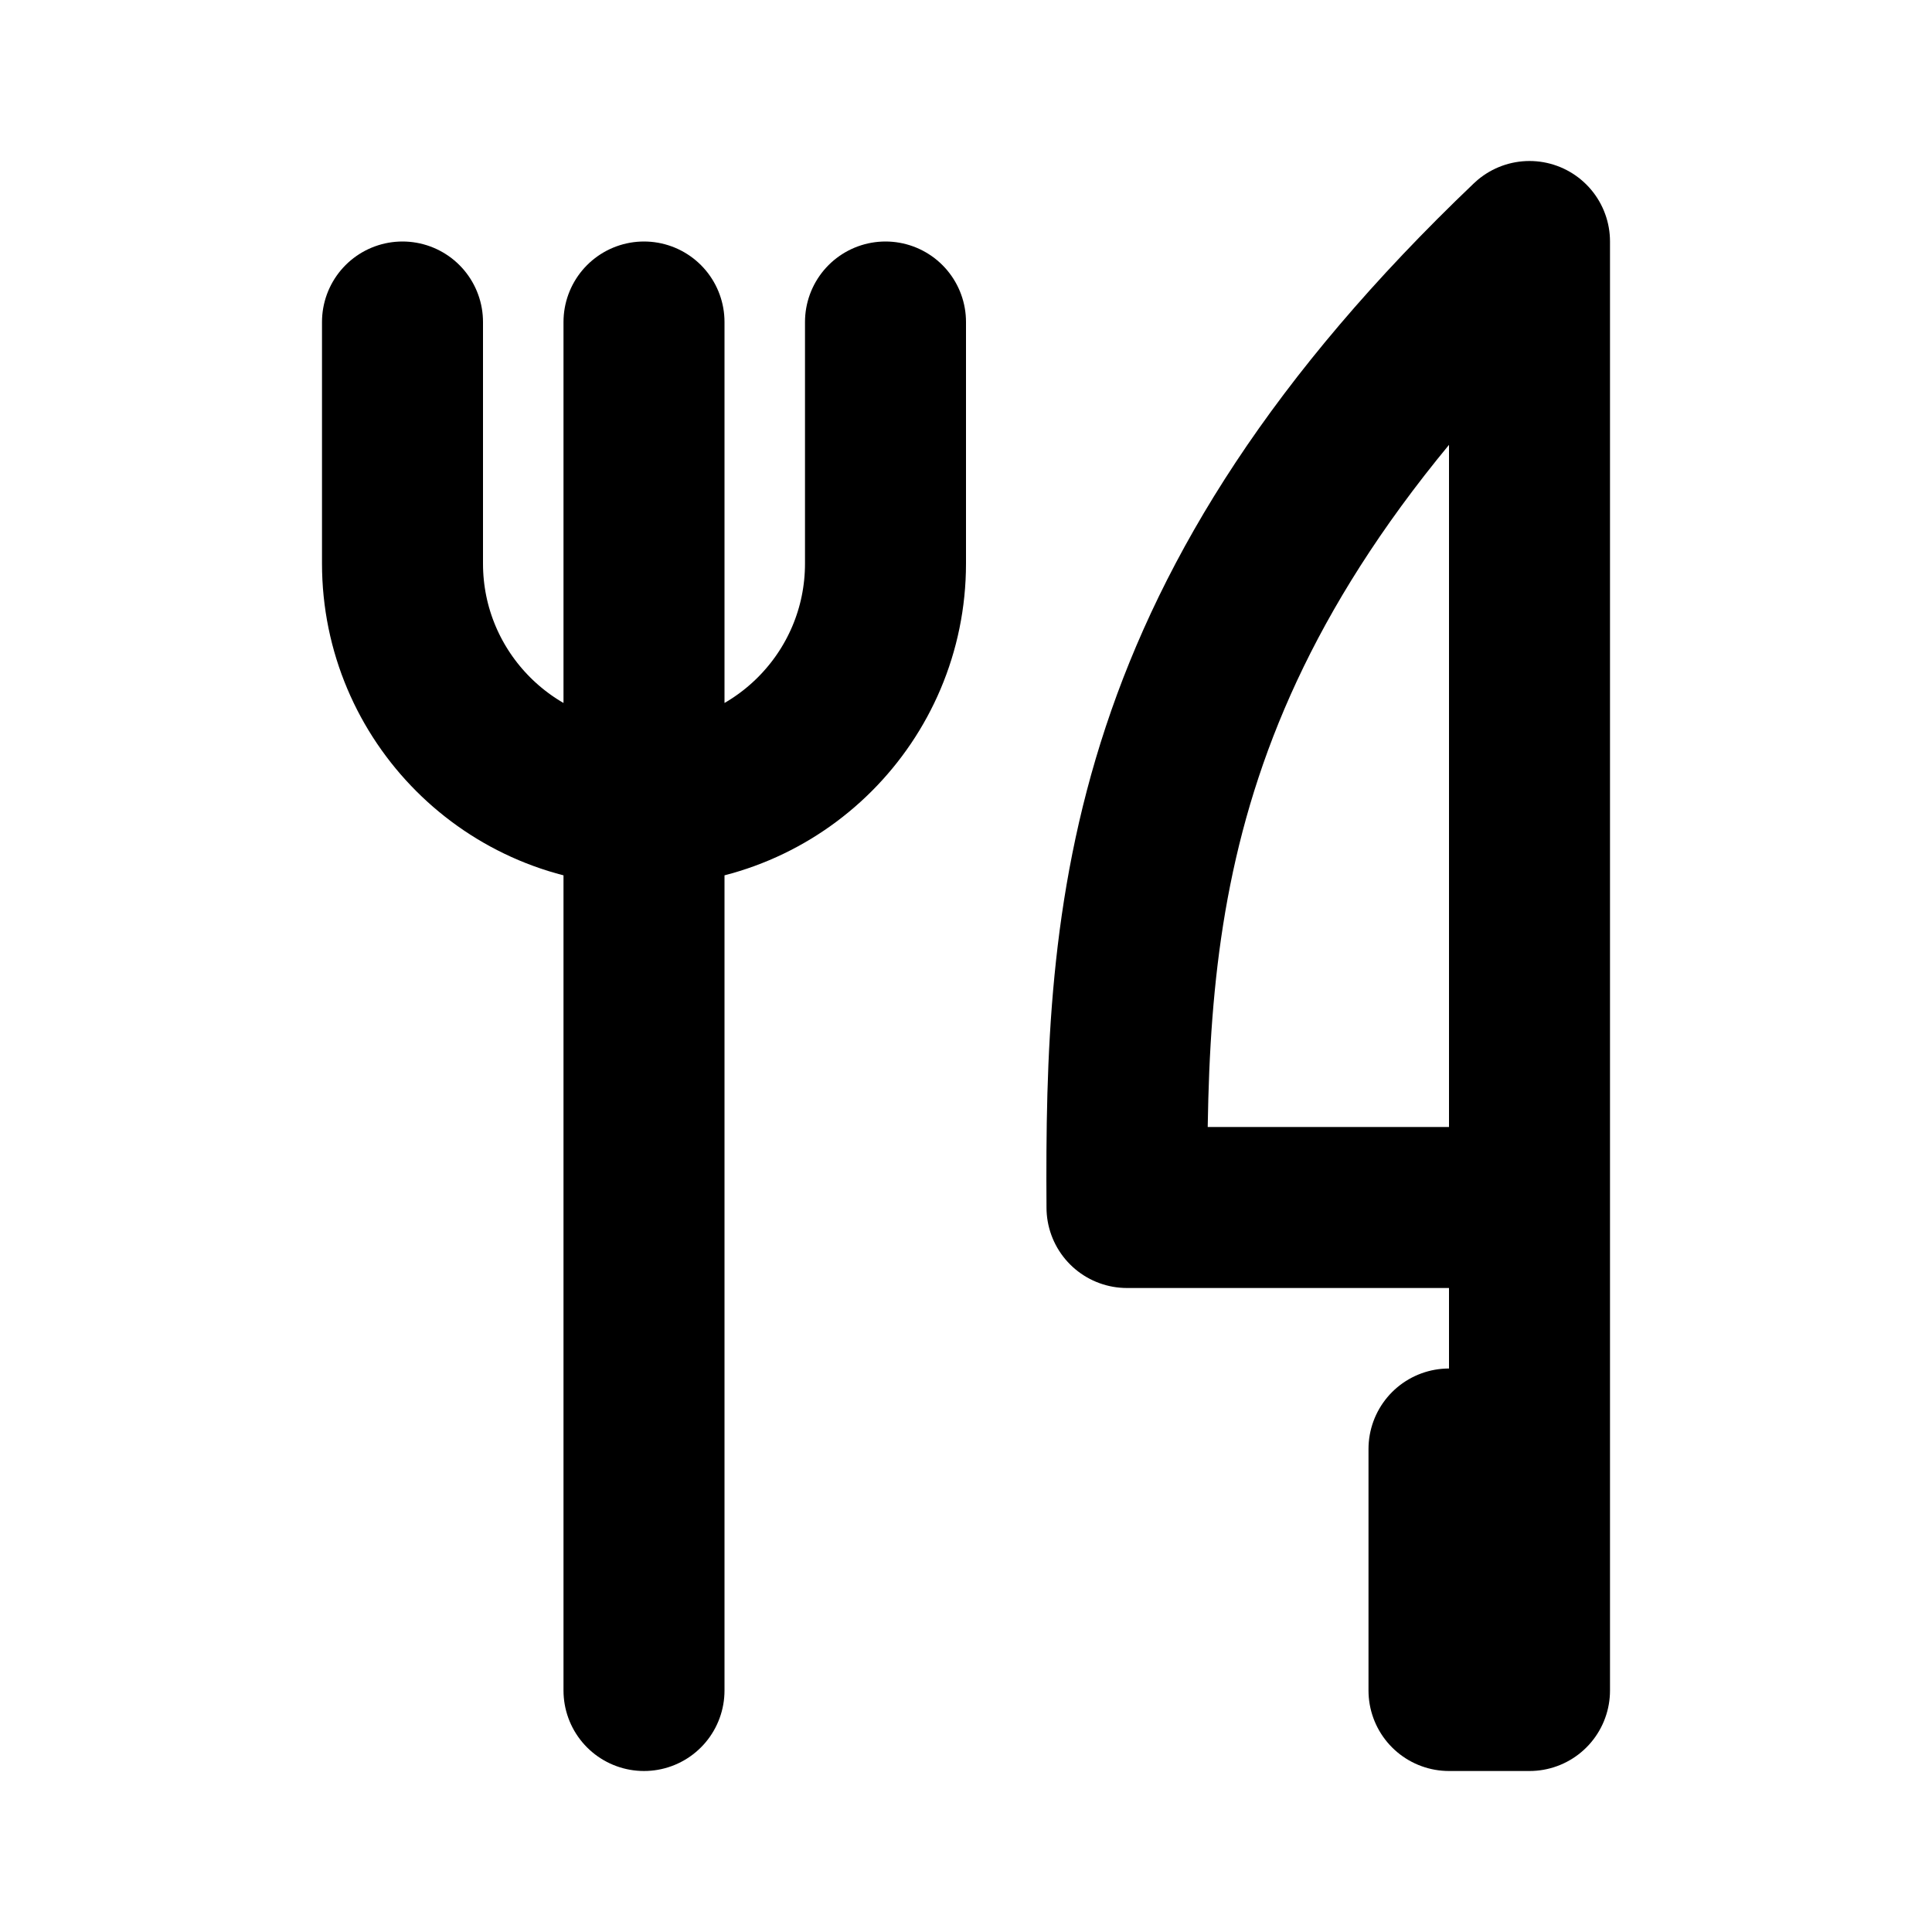
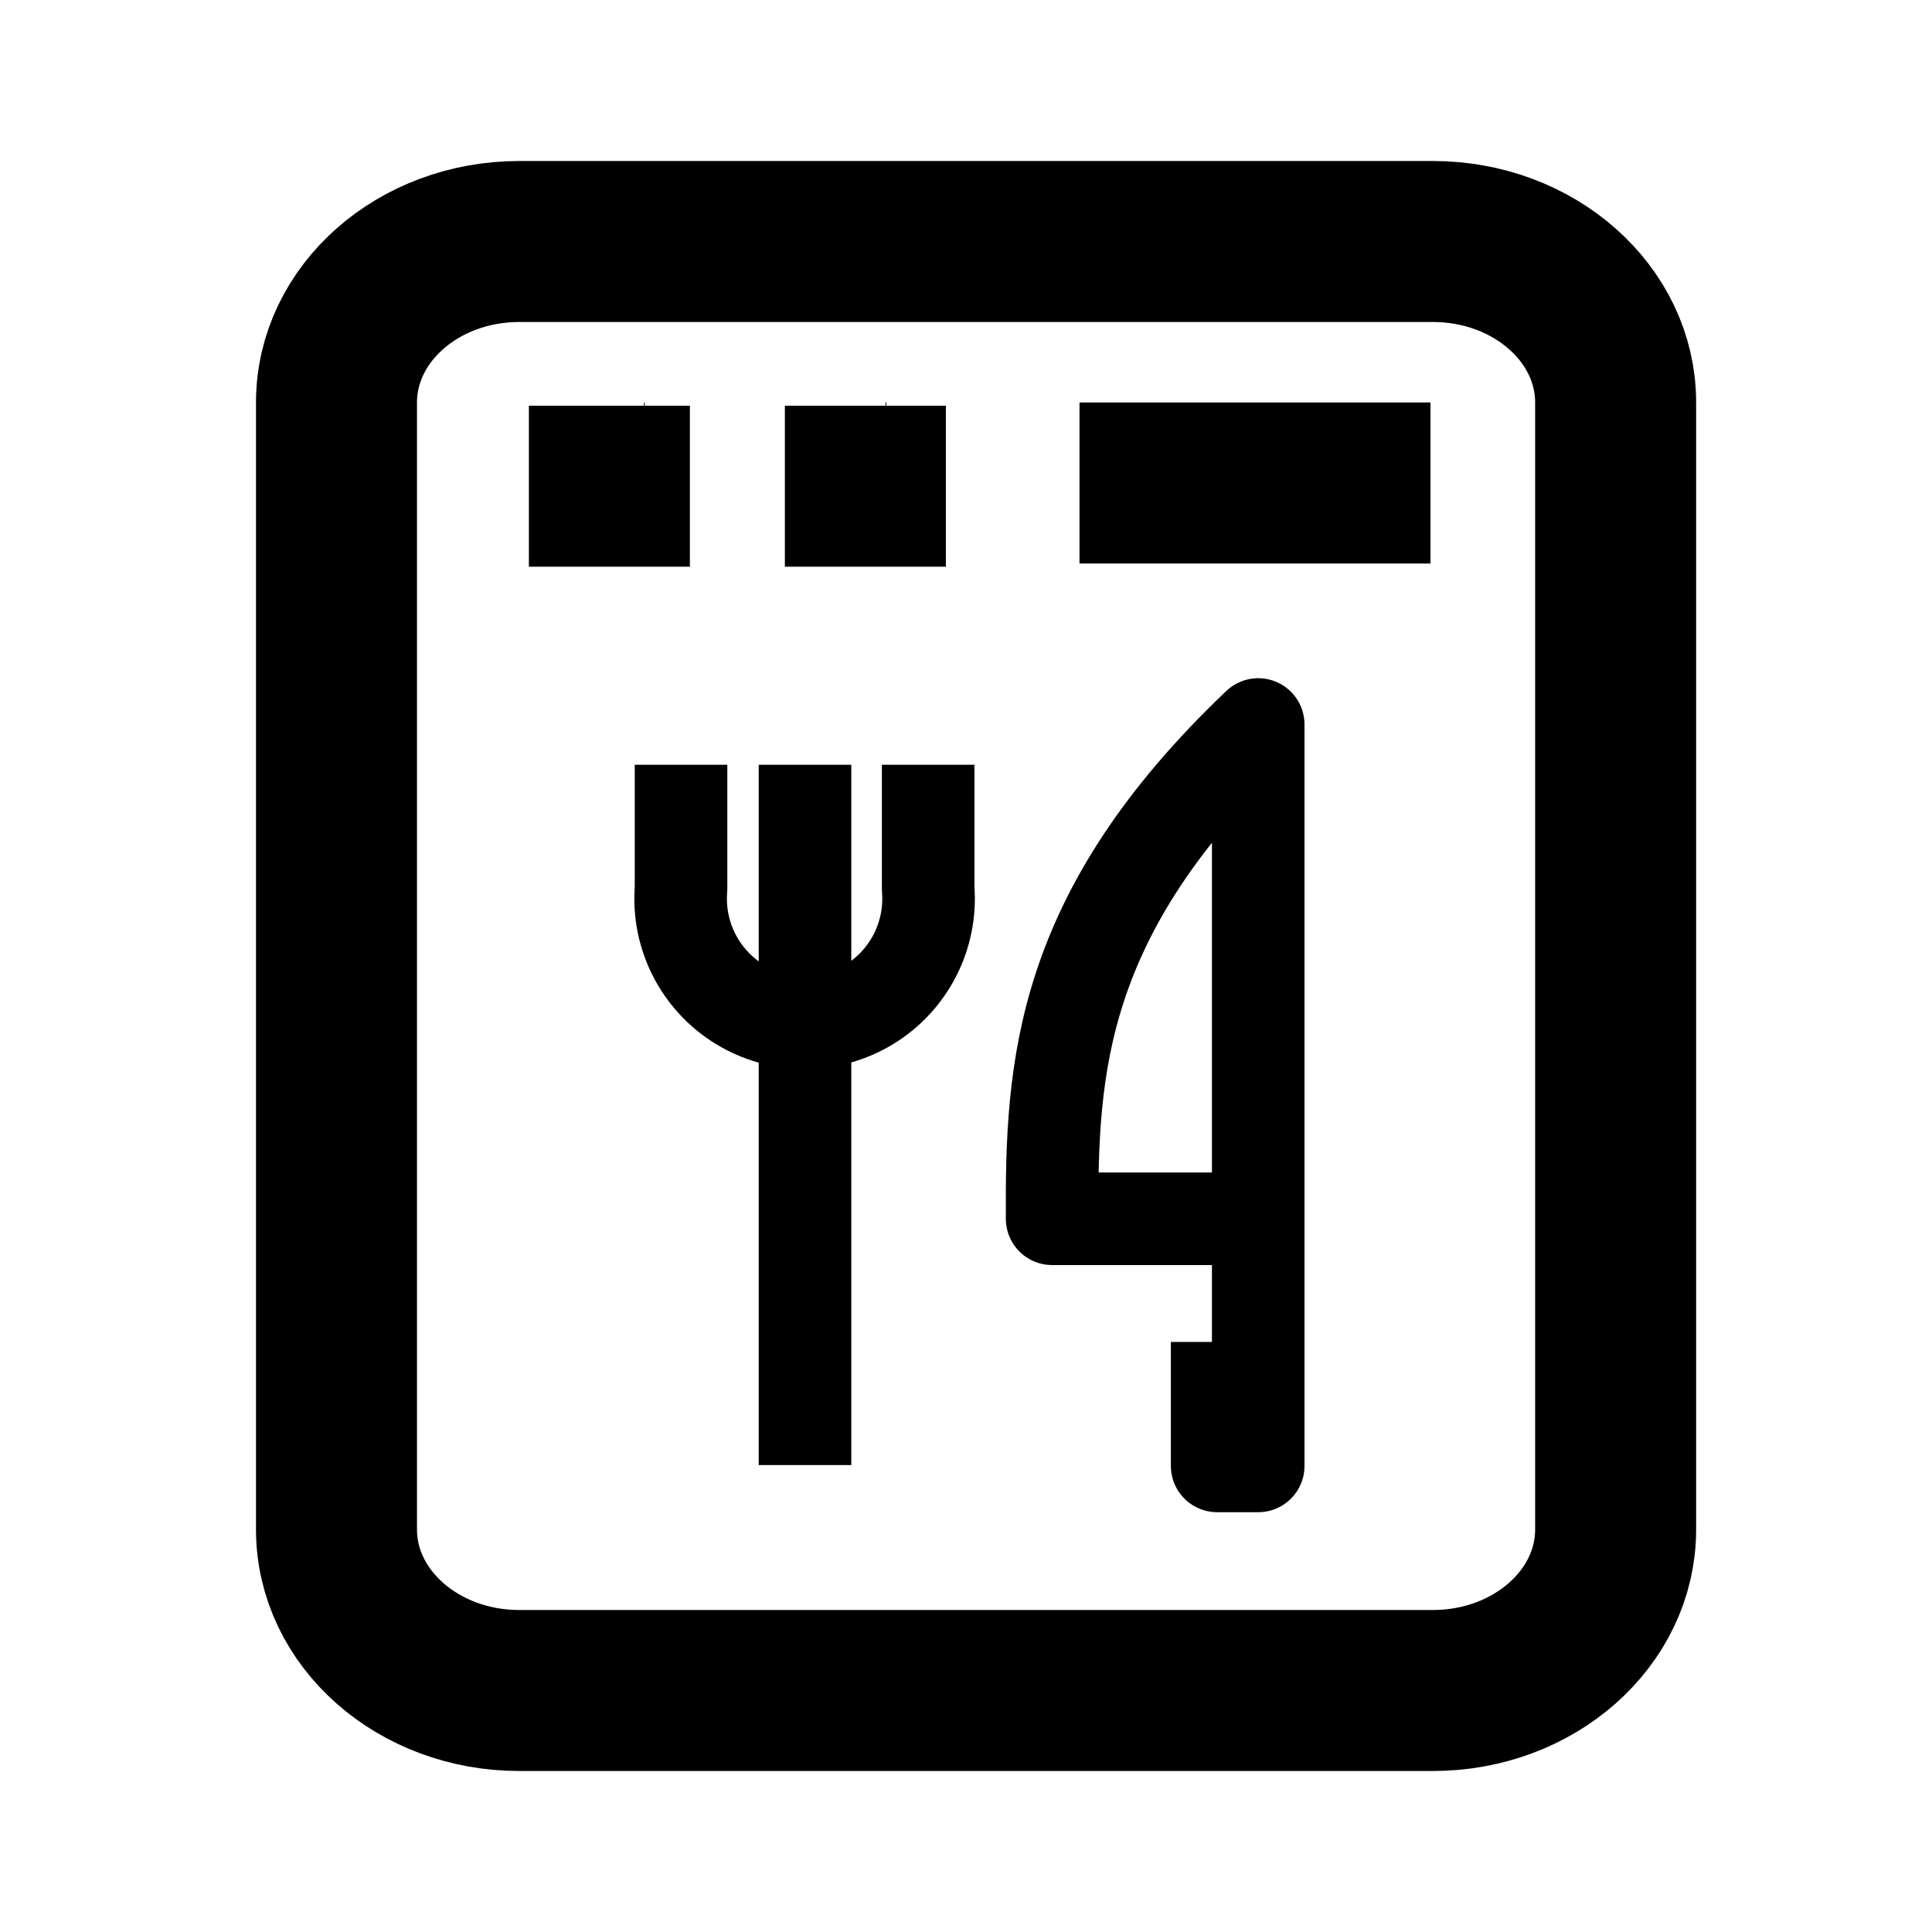
- <svg xmlns="http://www.w3.org/2000/svg" width="24" height="24" viewBox="0 0 24 24" fill="none" stroke="currentColor" stroke-width="2" stroke-linecap="round" stroke-linejoin="round" class="icon icon-tabler icons-tabler-outline icon-tabler-tools-kitchen-2">
-   <path stroke="none" d="M0 0h24v24H0z" fill="none" />
-   <path d="M19 3v12h-5c-.023 -3.681 .184 -7.406 5 -12zm0 12v6h-1v-3m-10 -14v17m-3 -17v3a3 3 0 1 0 6 0v-3" />
+ <svg xmlns="http://www.w3.org/2000/svg" width="24" height="24" class="icon icon-tabler icons-tabler-outline icon-tabler-wash-machine" stroke-linejoin="round" stroke-width="2">
+   <g class="layer">
+     <path d="m0,0l24,0l0,24l-24,0l0,-24z" fill="#000000" fill-opacity="0" id="svg_1" stroke="#000000" stroke-opacity="0" transform="matrix(1 0 0 1 0 0)" />
+     <path d="m4.18,3m0,2a2.27,2 0 0 1 2.27,-2l11.35,0a2.27,2 0 0 1 2.27,2l0,14a2.27,2 0 0 1 -2.27,2l-11.35,0a2.27,2 0 0 1 -2.27,-2l0,-14z" fill="#000000" fill-opacity="0" id="svg_2" stroke="#000000" />
+     <path d="m8,6l0.01,0" fill="#000000" fill-opacity="0" id="svg_4" stroke="#000000" transform="matrix(1 0 0 1 0 0)" />
+     <path d="m11,6l0.01,0" fill="#000000" fill-opacity="0" id="svg_5" stroke="#000000" transform="matrix(1 0 0 1 0 0)" />
+     <path d="m13.41,6l4.36,0" fill="#000000" fill-opacity="0" id="svg_6" stroke="#000000" />
+     <path d="m6.57,6.04l2,0" fill="#000000" fill-opacity="0" id="svg_8" stroke="#000000" transform="matrix(1 0 0 1 0 0)" />
+     <path d="m9.75,6.04l2,0" fill="#000000" fill-opacity="0" id="svg_9" stroke="#000000" transform="matrix(1 0 0 1 0 0)" />
+     <path d="m15.63,9l0,6.14l-2.56,0c-0.01,-1.88 0.09,-3.79 2.56,-6.14zm0,6.14l0,3.07l-0.51,0l0,-1.54m-5.12,-7.17l0,8.7m-1.54,-8.7l0,1.54a1.54,1.54 0 1 0 3.07,0l0,-1.54" fill="#000000" fill-opacity="0" id="svg_11" stroke="#000000" stroke-width="1.15" />
+   </g>
</svg>
